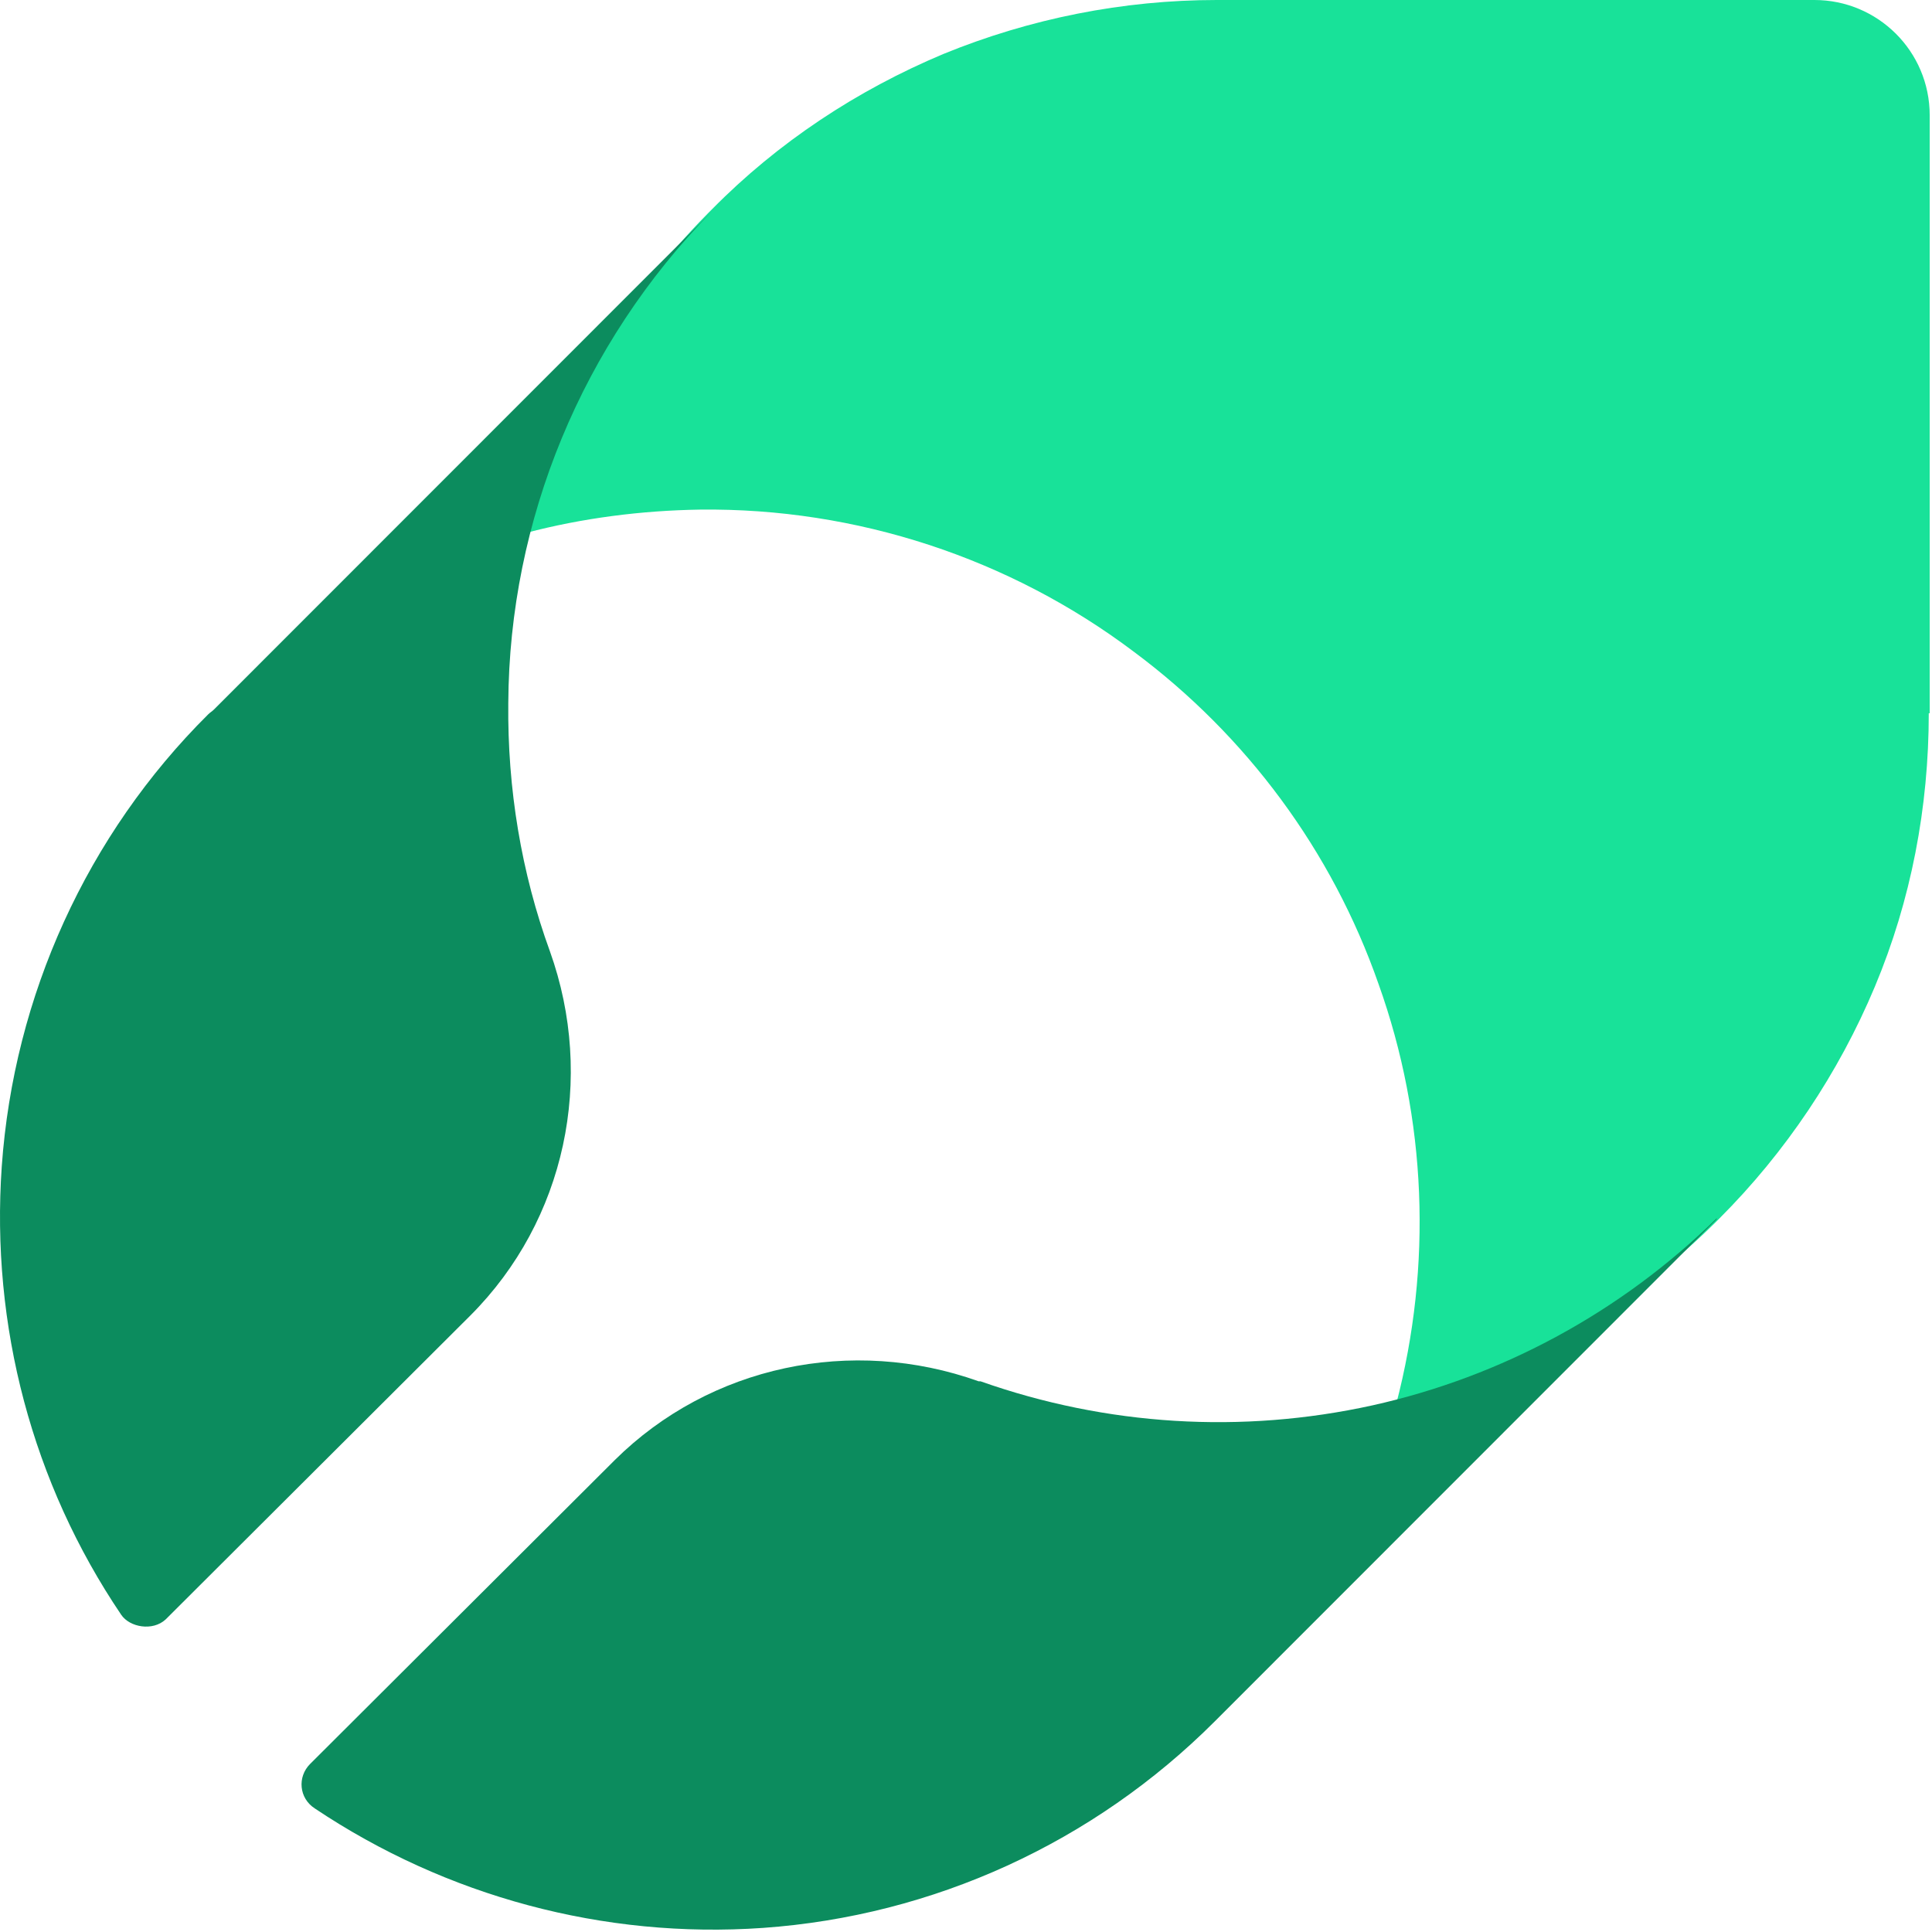
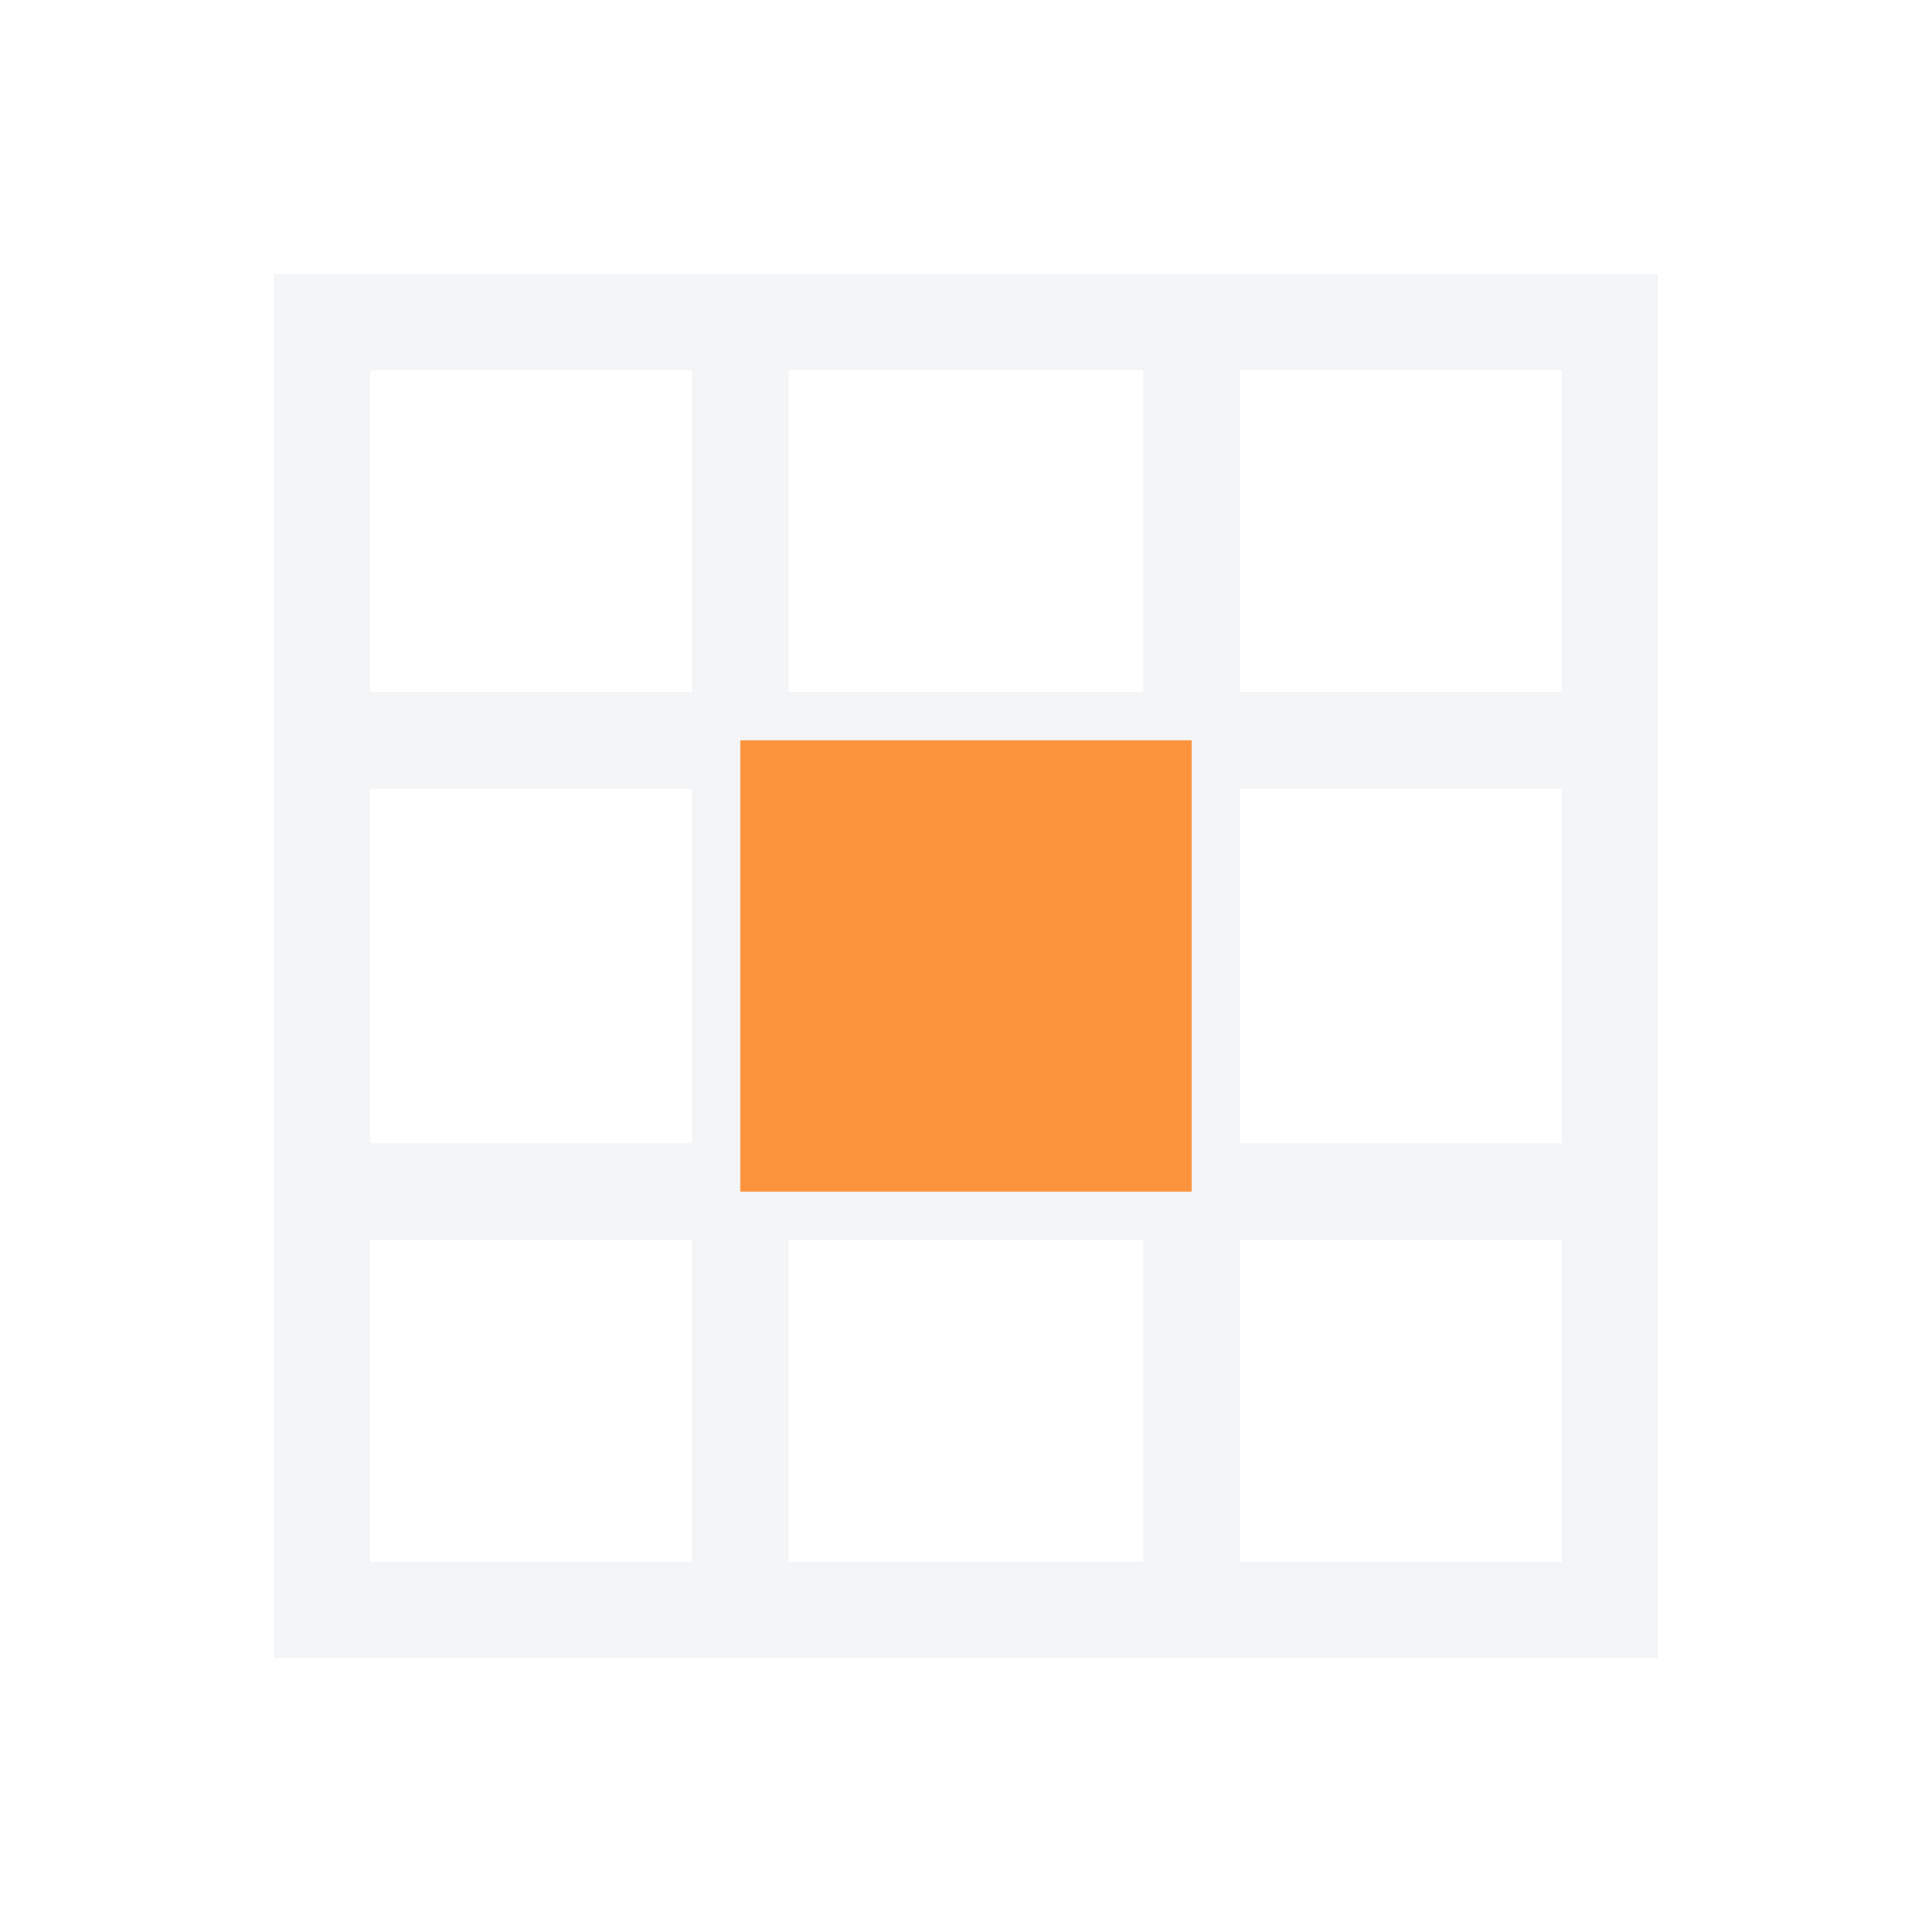
- <svg xmlns="http://www.w3.org/2000/svg" width="502" height="502" viewBox="0 0 502 502" fill="none">
-   <path d="M501.402 185.33V29.962C501.402 13.29 487.876 0 471.453 0H316.156C291.763 0 267.611 4.832 245.15 14.014C222.689 23.438 202.16 36.969 185.012 54.367L183.804 55.575C161.101 78.53 144.92 107.042 136.708 138.454C151.441 134.588 166.656 132.655 181.871 132.413C222.447 131.93 262.298 144.978 294.661 169.383C323.885 191.13 346.104 221.092 358.18 255.645C370.739 290.681 372.188 328.859 362.769 364.862C393.925 356.647 422.666 340.457 445.611 317.744L446.818 316.536C463.966 299.38 477.732 278.841 487.151 256.37C496.571 233.898 501.16 209.735 501.16 185.33H501.402Z" fill="#18E299" />
-   <path d="M132.071 182.706C132.312 135.044 151.32 89.307 184.764 55.125L55.557 184.391C55.076 184.873 54.594 185.113 54.113 185.595C22.593 216.888 3.586 258.774 0.458 303.066C-2.43 344.47 8.397 385.392 31.496 419.575C33.699 422.835 39.677 423.907 43.046 420.778L122.206 341.822C146.989 317.028 154.689 280.198 142.899 247.219C135.44 226.758 131.831 204.852 132.071 182.706Z" fill="#0C8C5E" />
-   <path d="M446.067 316.547C421.284 340.86 390.245 357.71 356.56 365.172C322.634 372.635 287.506 370.468 254.783 358.914C254.783 358.914 254.542 358.914 254.301 358.914C221.338 347.118 184.525 354.821 159.742 379.375L80.581 458.331C77.212 461.701 77.694 467.238 81.784 469.885C115.95 492.754 156.855 503.827 198.24 500.938C242.512 497.809 284.137 478.792 315.656 447.258L316.859 446.054L446.067 316.788V316.547Z" fill="#0C8C5E" />
+ <svg xmlns="http://www.w3.org/2000/svg" viewBox="0 0 120 120" width="120" height="120">
+   <g stroke="#f4f5f7" stroke-width="6" fill="none">
+     <rect x="20" y="20" width="80" height="80" />
+     <line x1="46" y1="20" x2="46" y2="100" />
+     <line x1="74" y1="20" x2="74" y2="100" />
+     <line x1="20" y1="46" x2="100" y2="46" />
+     <line x1="20" y1="74" x2="100" y2="74" />
+   </g>
+   <rect x="46" y="46" width="28" height="28" fill="#FB923C" />
</svg>
